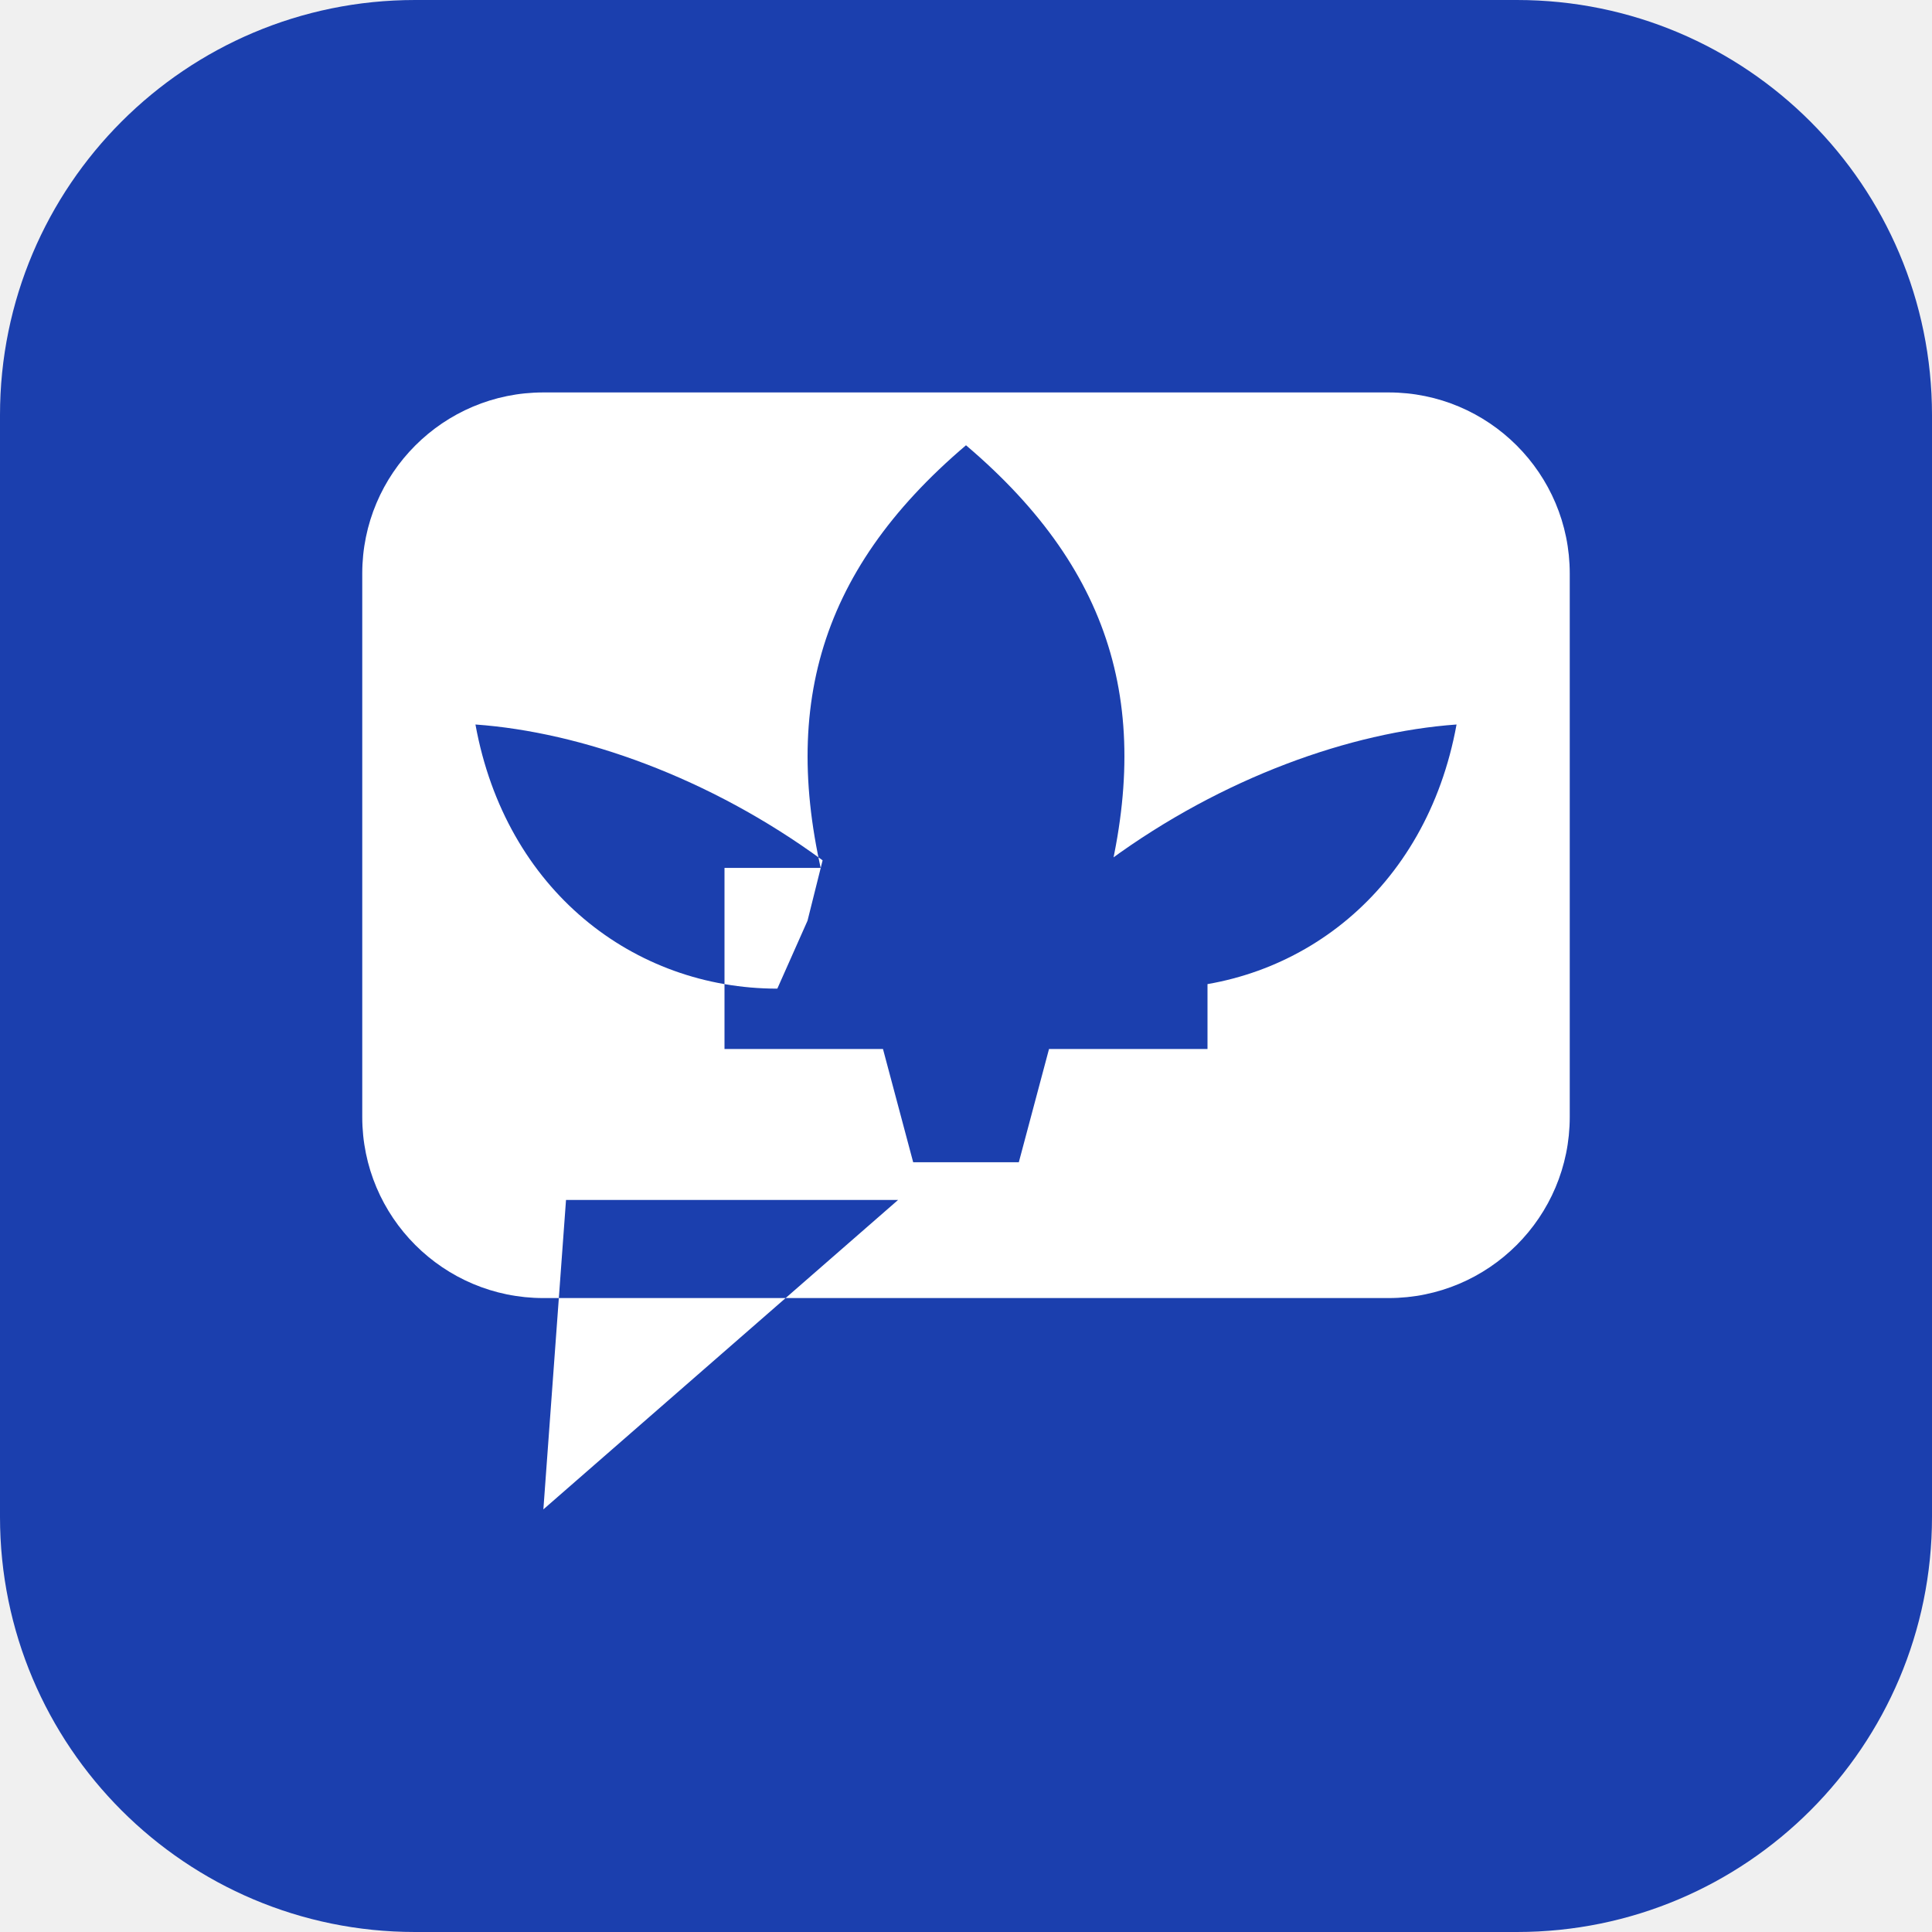
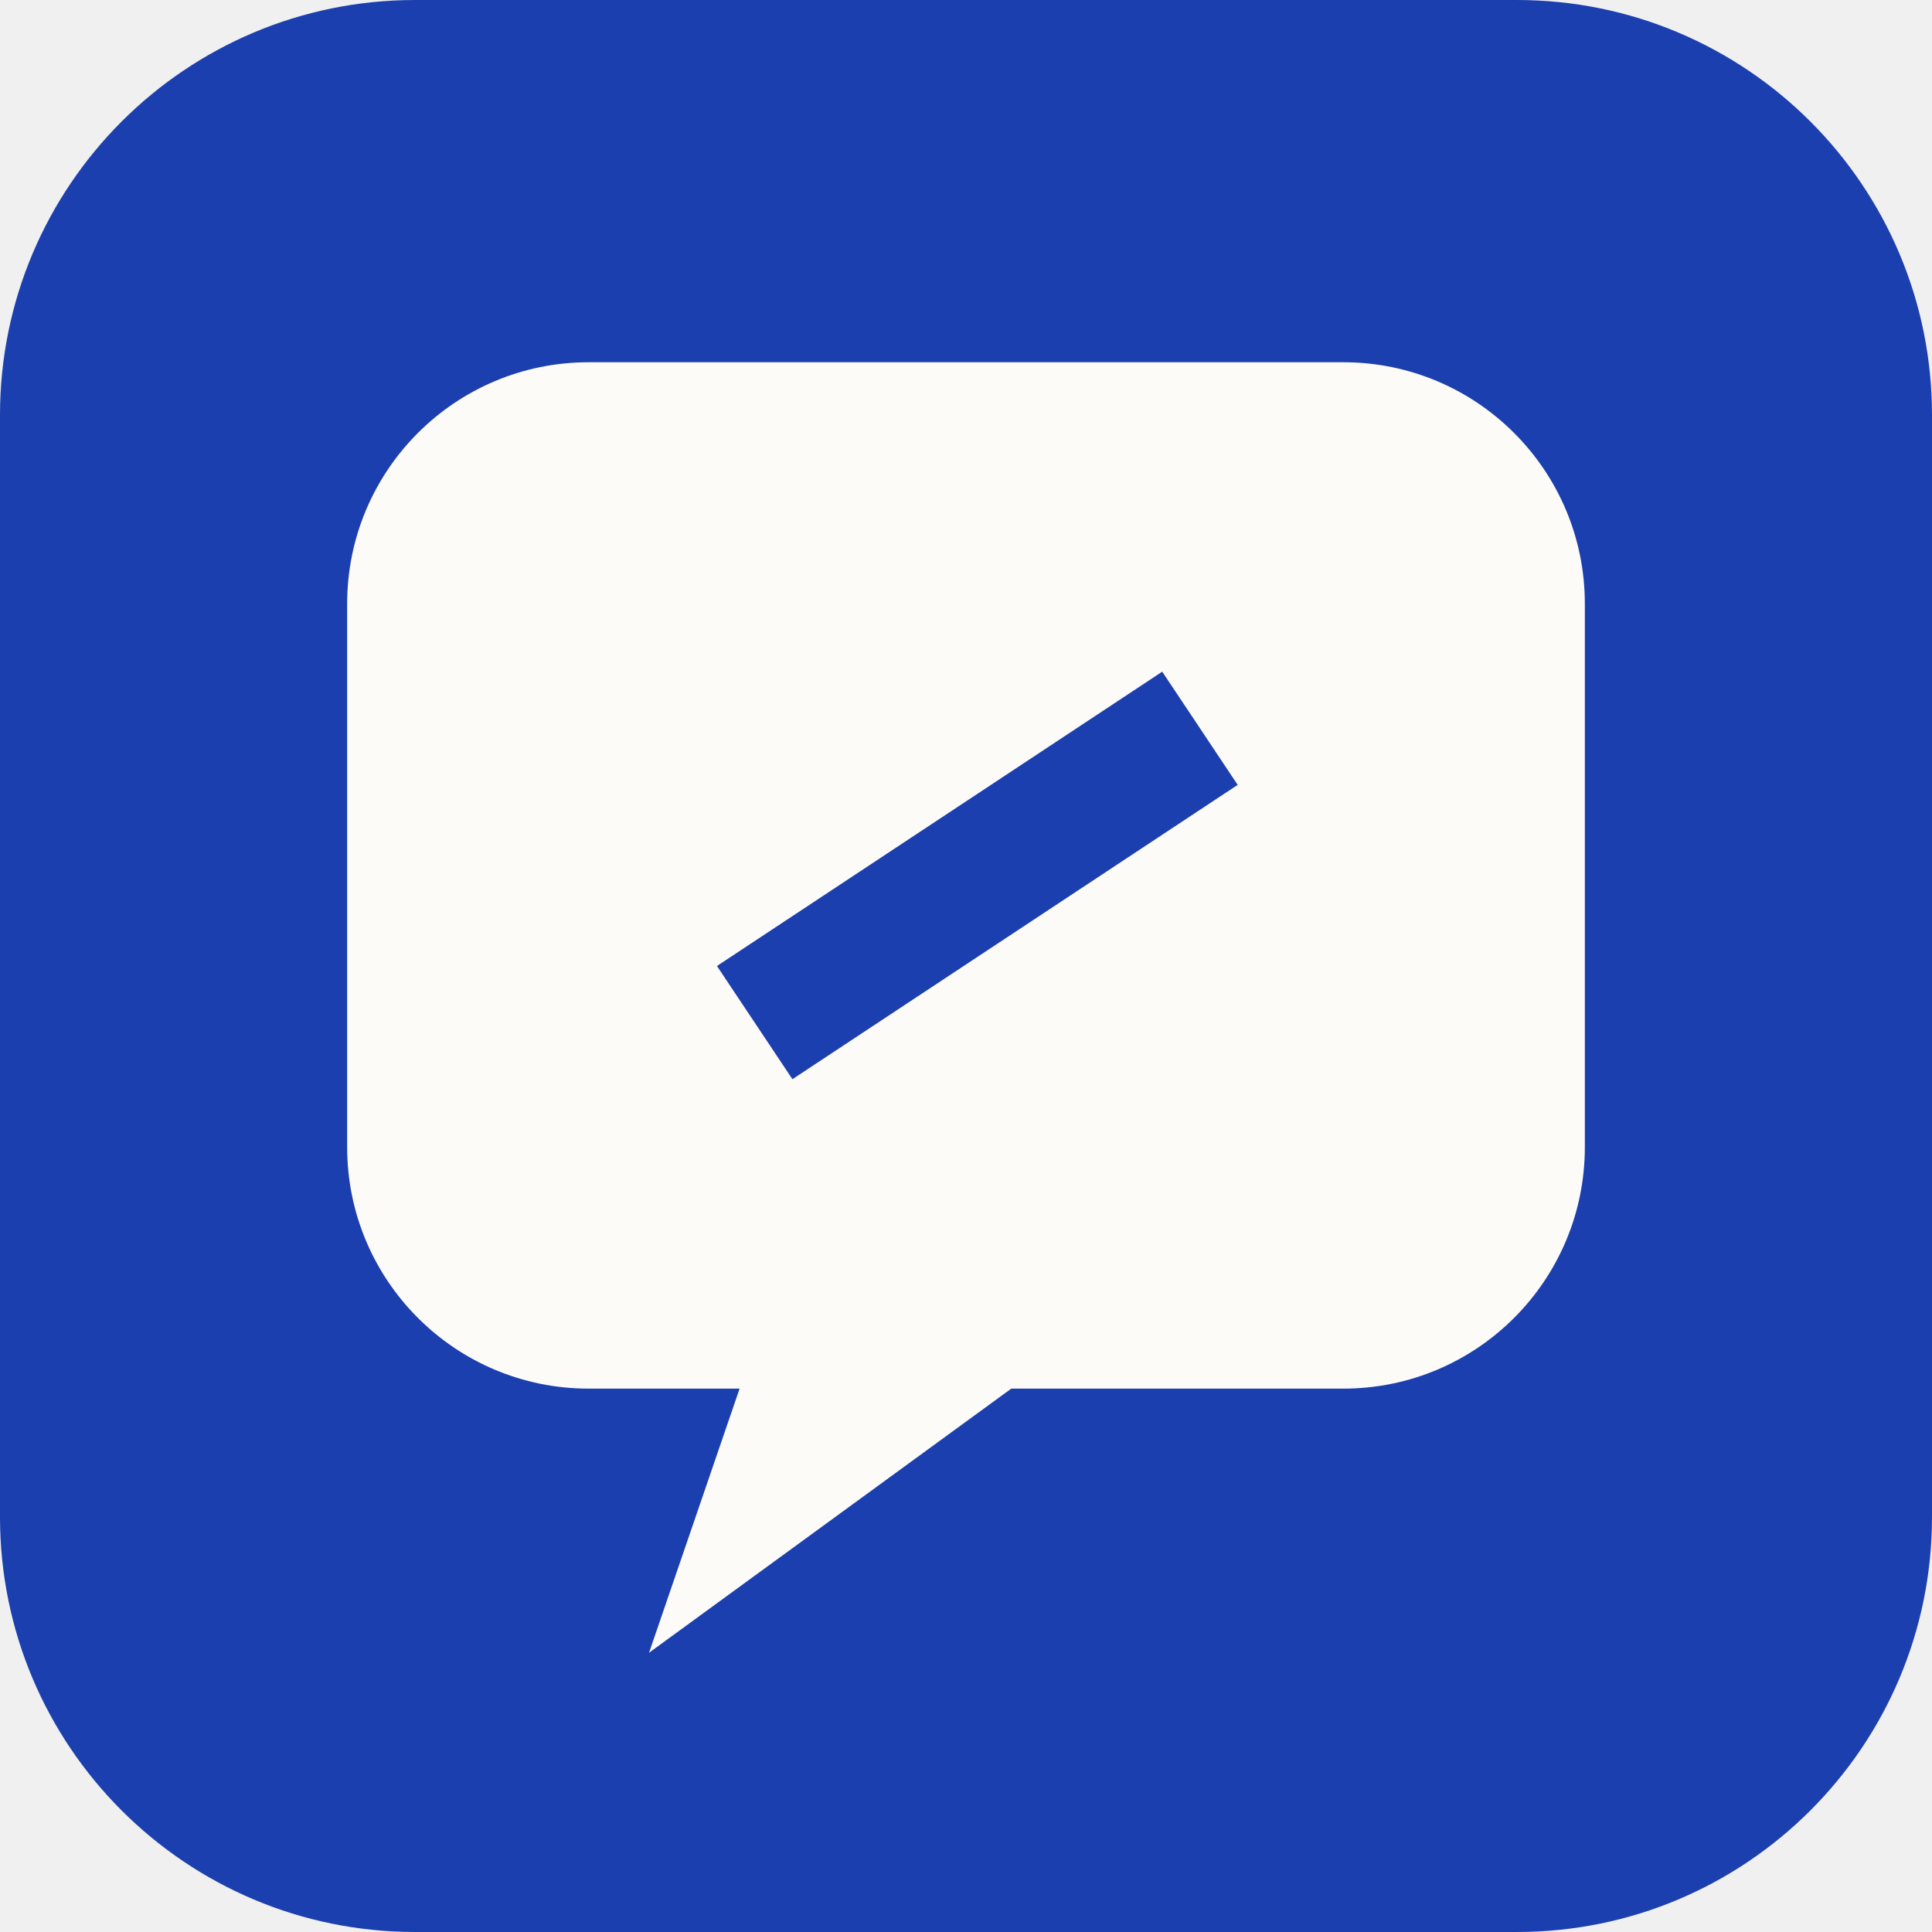
<svg xmlns="http://www.w3.org/2000/svg" viewBox="0 0 512 512" role="img" aria-label="Quebec French Tutor">
-   <rect x="0" y="0" width="512" height="512" rx="110" ry="110" fill="#1B3FAE" />
-   <path d="M144,104 L368,104 A48,48 0 0 1 416,152 L416,296 A48,48 0 0 1 368,344 L144,344 A48,48 0 0 1 96,296 L96,152 A48,48 0 0 1 144,104 Z M150,318 L144,400 L238,318 Z" fill="#FFFFFF" />
-   <path d="M256,118 C296,152 306,190 292,240 L220,240 C206,190 216,152 256,118 Z M218,228 C188,206 154,194 126,192 C134,236 168,262 206,262 L214,244 Z M294,228 C324,206 358,194 386,192 C378,236 344,262 306,262 L298,244 Z M192,230 L320,230 L320,278 L192,278 Z M234,278 L278,278 L270,308 L242,308 Z" fill="#1B3FAE" />
+   <path d="M110,0 L402,0 A110,110 0 0 1 512,110 L512,402 A110,110 0 0 1 402,512 L110,512 A110,110 0 0 1 0,402 L0,110 A110,110 0 0 1 110,0 Z" fill="#1B3FAE" />
+   <path fill-rule="evenodd" d="M156,96 L356,96 A64,64 0 0 1 420,160 L420,304 A64,64 0 0 1 356,368 L268,368 L172,438 L196,368 L156,368 A64,64 0 0 1 92,304 L92,160 A64,64 0 0 1 156,96 Z M210,286 L328,208 L308,178 L190,256 Z" fill="#FDFBF7" />
</svg>
